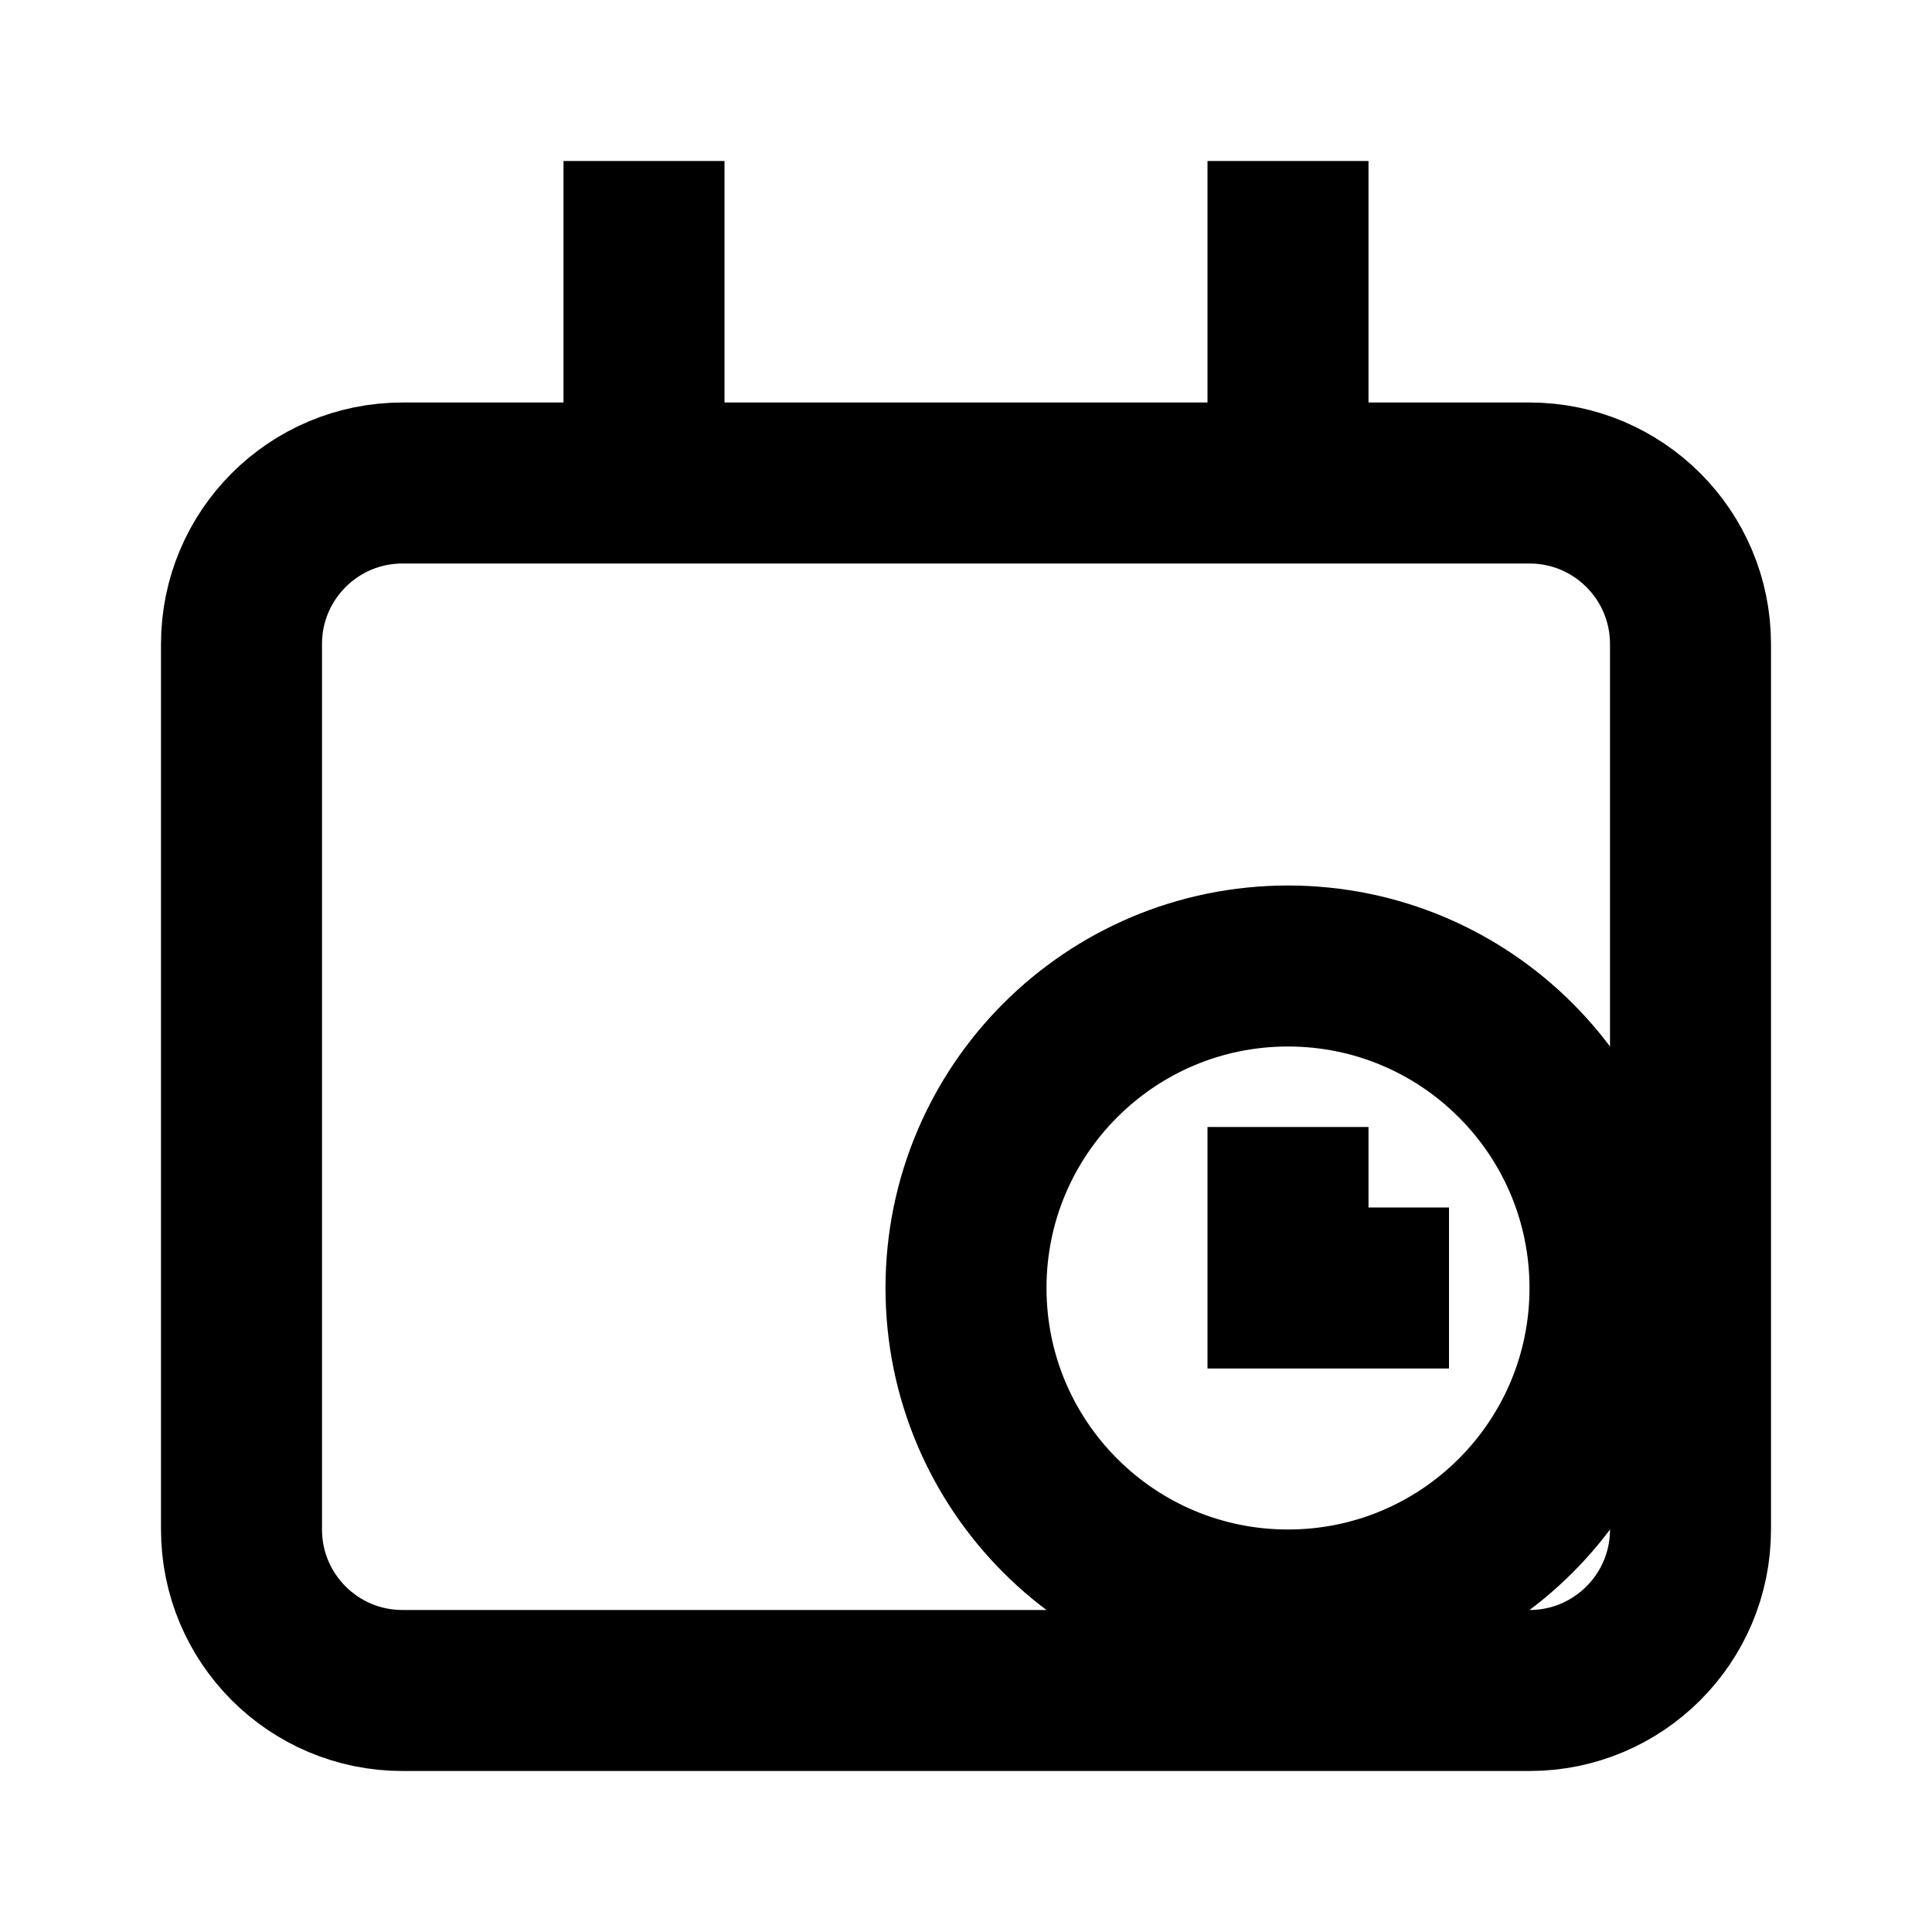
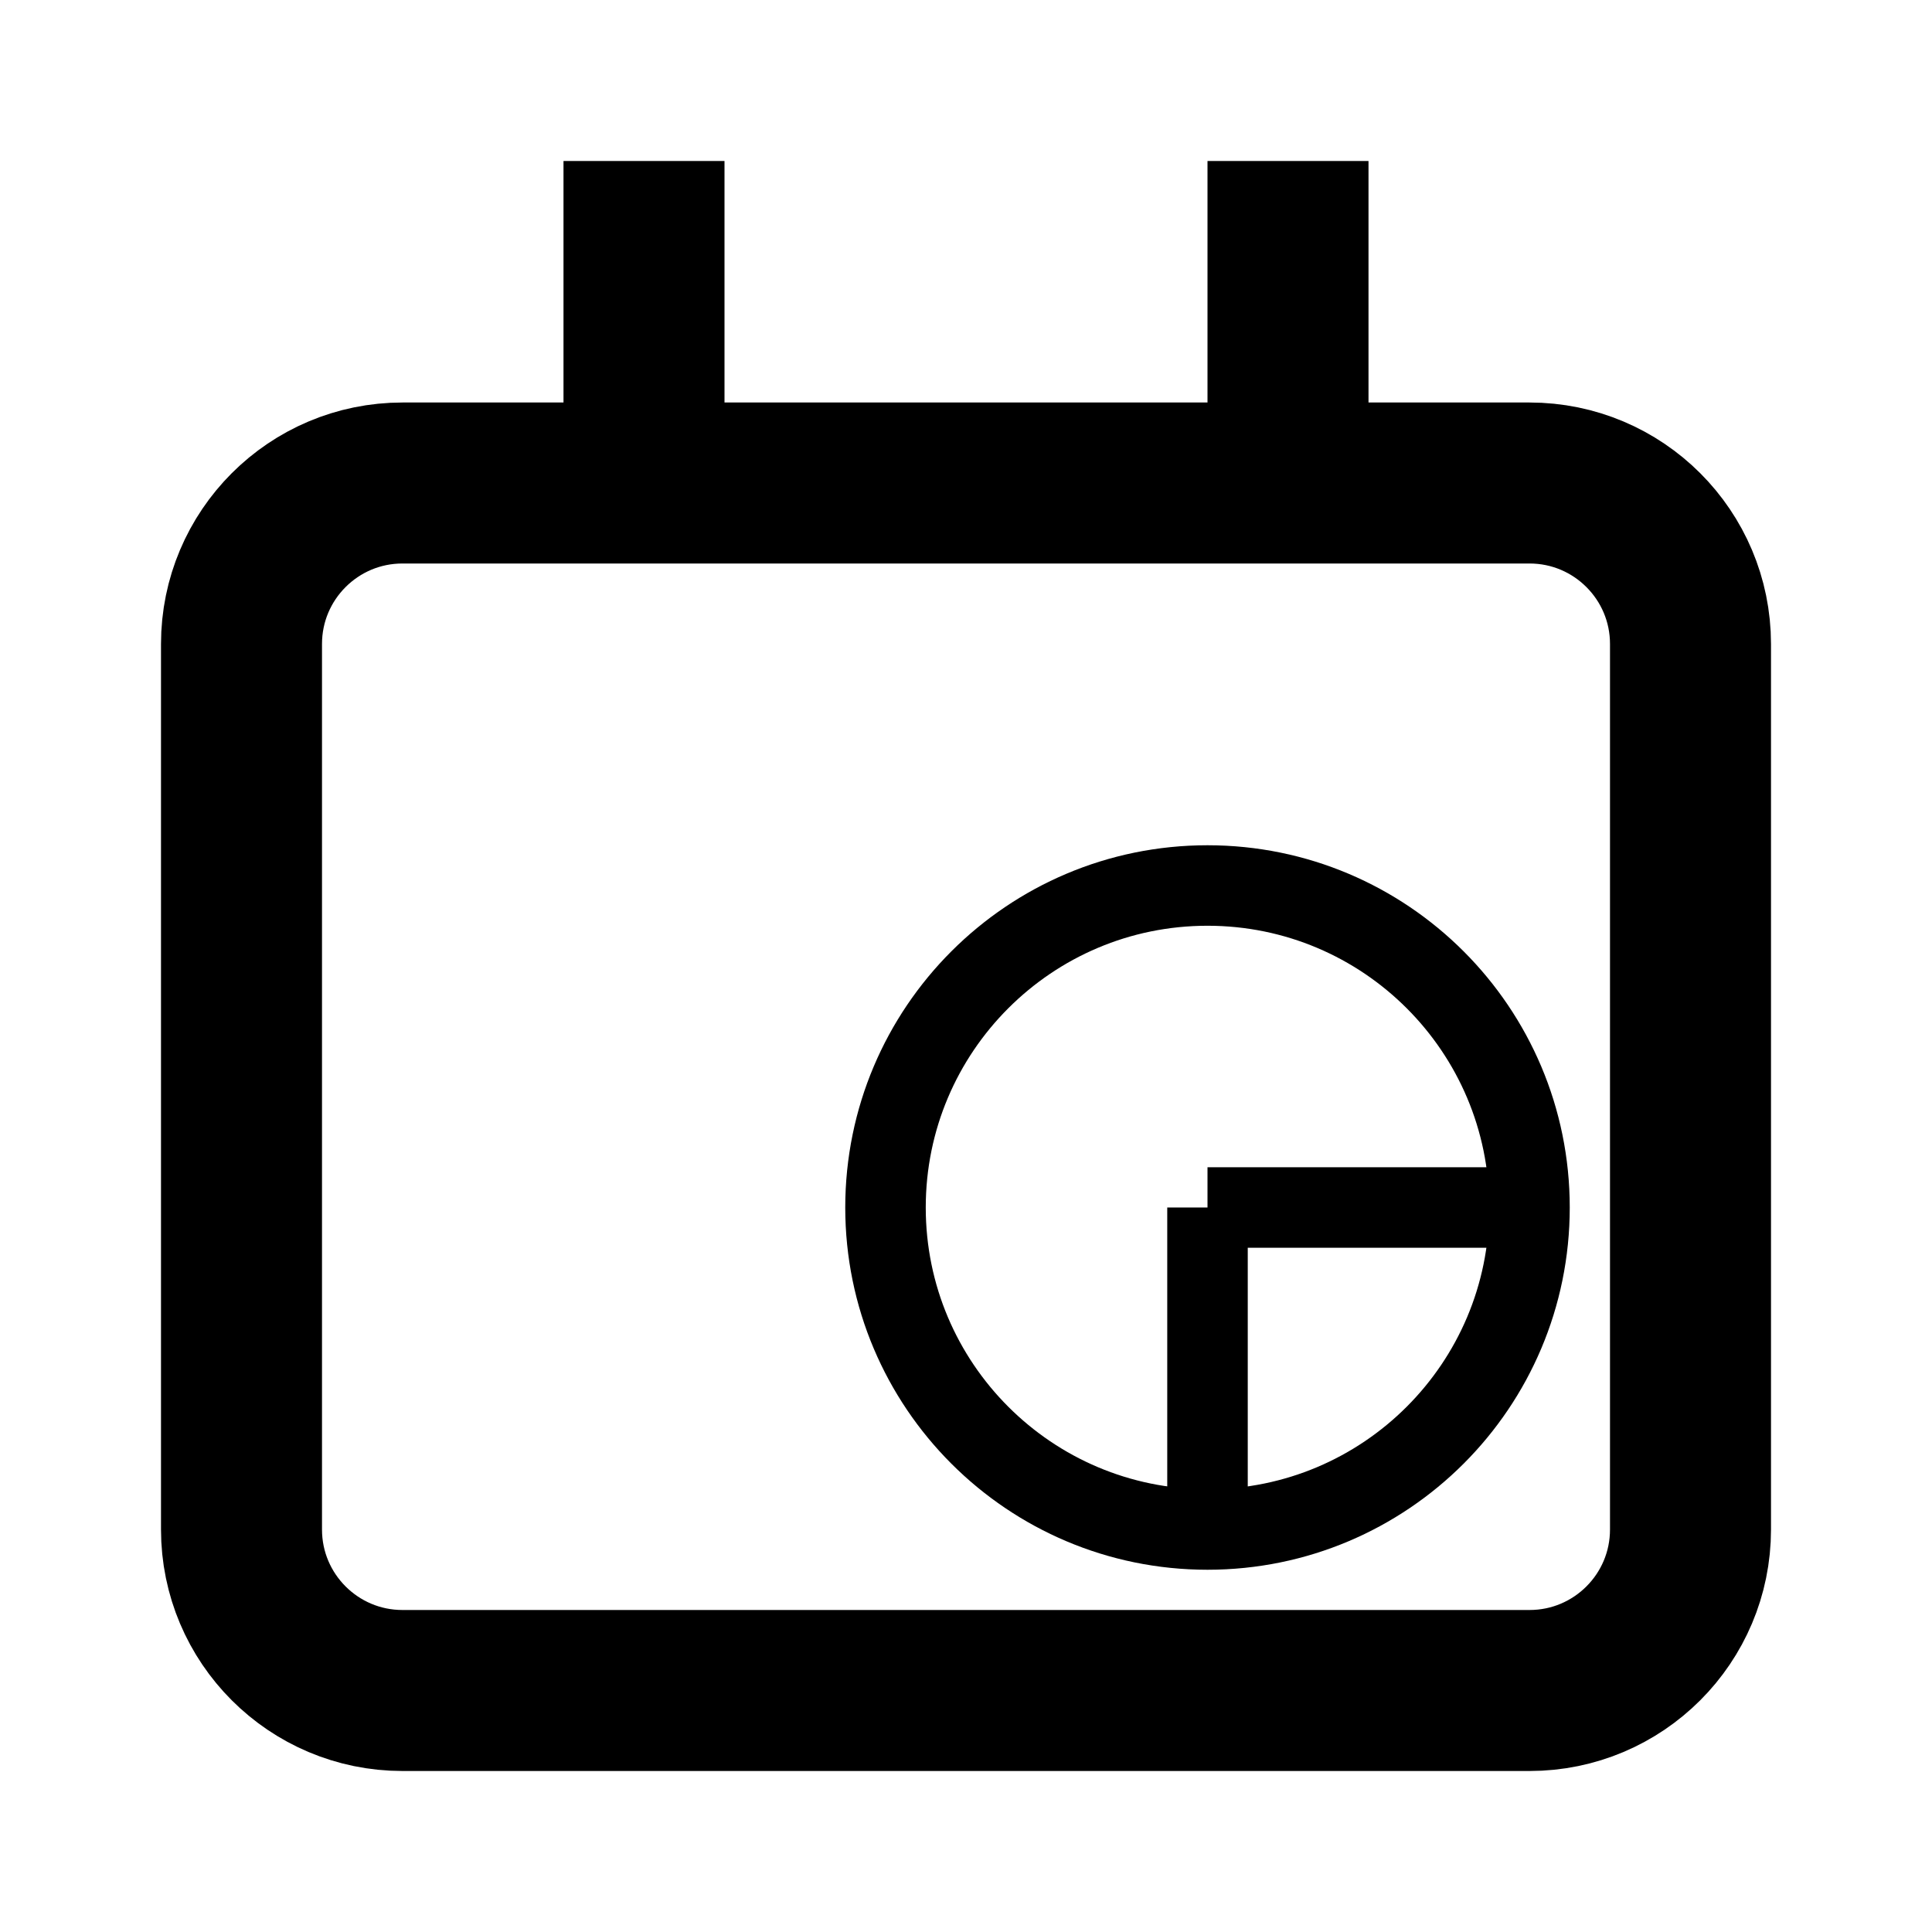
<svg xmlns="http://www.w3.org/2000/svg" width="100" height="100" viewBox="0 0 24 24">
  <rect x="3" y="6" width="18" height="15" fill="none" stroke="black" stroke-width="2" rx="2" />
  <path fill="none" stroke="black" stroke-width="2" d="M8 2v4m8-4v4" />
-   <circle cx="16" cy="16" r="4" fill="none" stroke="black" stroke-width="2" />
-   <path fill="none" stroke="black" stroke-width="2" d="M16 14v2h2" />
+   <g>
+     <circle cx="15" cy="15" r="4" stroke="black" stroke-width="1" fill="none" />
+     <line x1="15" y1="15" x2="15" y2="19" stroke="black" stroke-width="1" />
+     <line x1="15" y1="15" x2="19" y2="15" stroke="black" stroke-width="1" />
+   </g>
</svg>
